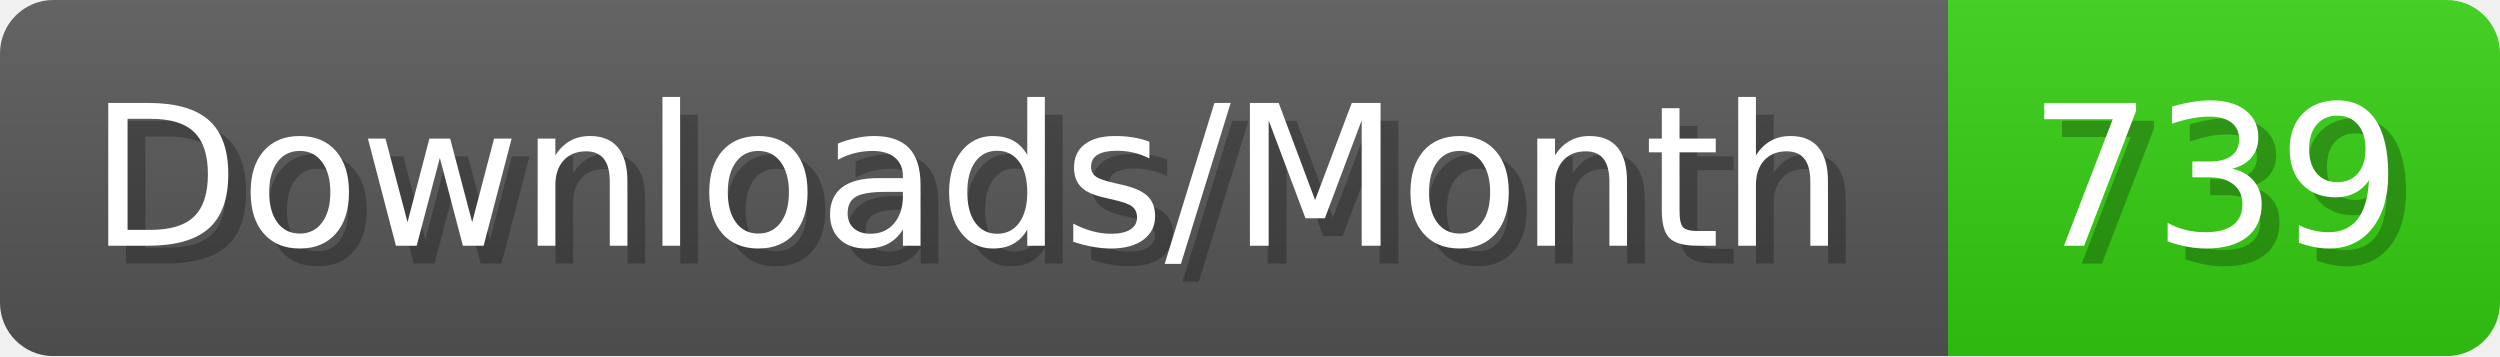
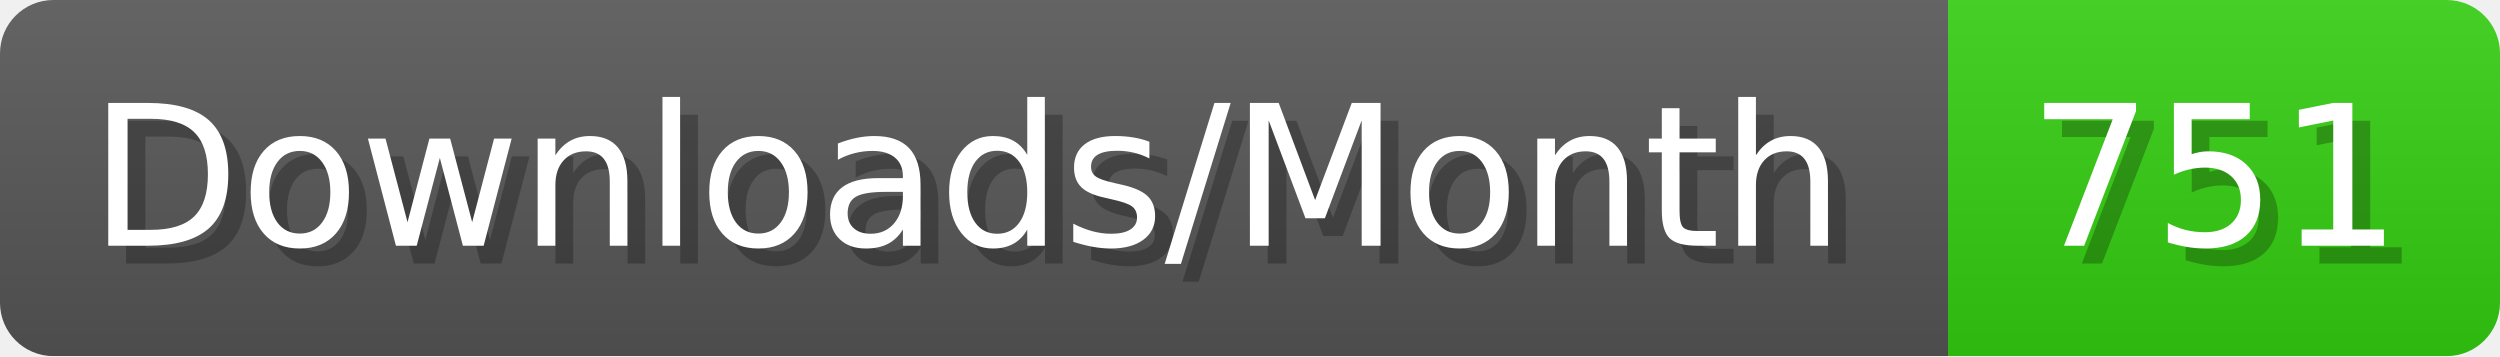
- <svg xmlns="http://www.w3.org/2000/svg" width="140.4" height="20" viewBox="0 0 1404 200" role="img" aria-label="Downloads/Month: 739">
+ <svg xmlns="http://www.w3.org/2000/svg" width="140.4" height="20" viewBox="0 0 1404 200" role="img" aria-label="Downloads/Month: 751">
  <linearGradient id="YlXUI" x2="0" y2="100%">
    <stop offset="0" stop-opacity=".1" stop-color="#EEE" />
    <stop offset="1" stop-opacity=".1" />
  </linearGradient>
  <mask id="JHhop">
    <rect width="1404" height="200" rx="30" fill="#FFF" />
  </mask>
  <g mask="url(#JHhop)">
    <rect width="1094" height="200" fill="#555" />
    <rect width="310" height="200" fill="#3C1" x="1094" />
    <rect width="1404" height="200" fill="url(#YlXUI)" />
  </g>
  <g aria-hidden="true" fill="#fff" text-anchor="start" font-family="Verdana,DejaVu Sans,sans-serif" font-size="110">
    <text x="60" y="148" textLength="994" fill="#000" opacity="0.25">Downloads/Month</text>
    <text x="50" y="138" textLength="994">Downloads/Month</text>
-     <text x="1149" y="148" textLength="210" fill="#000" opacity="0.25">739</text>
-     <text x="1139" y="138" textLength="210">739</text>
+     <text x="1149" y="148" textLength="210" fill="#000" opacity="0.25">751</text>
+     <text x="1139" y="138" textLength="210">751</text>
  </g>
</svg>
